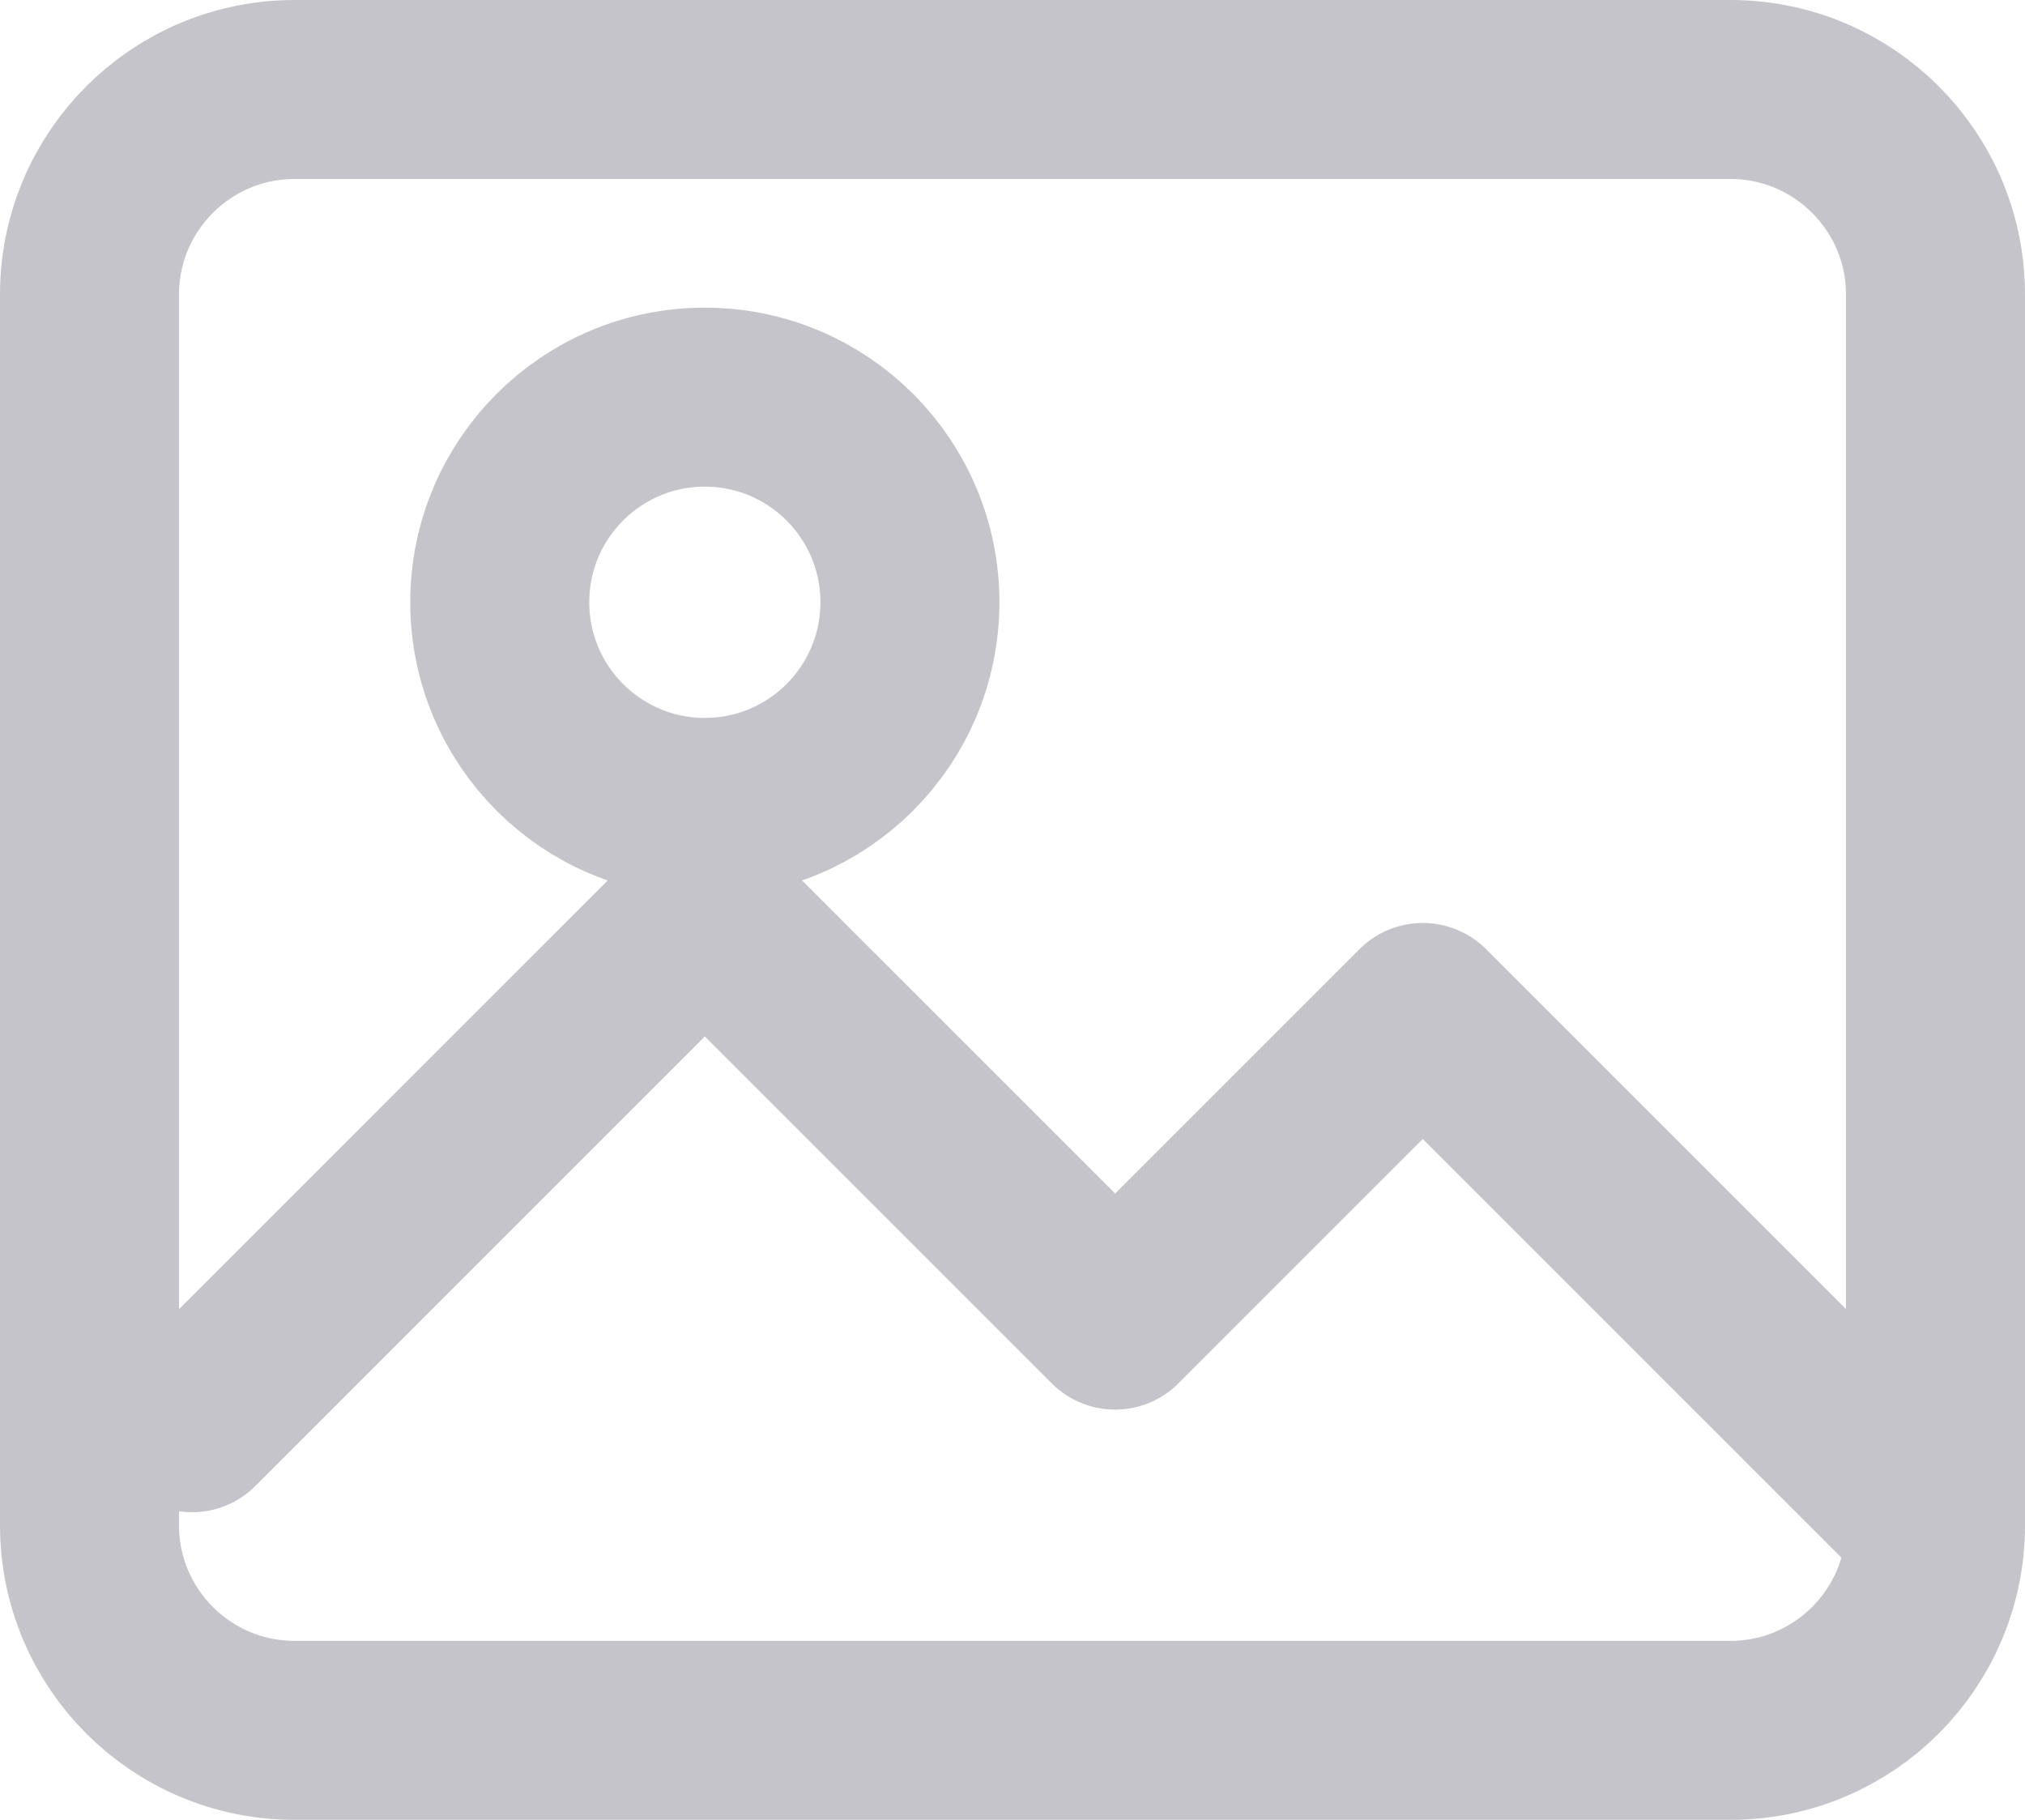
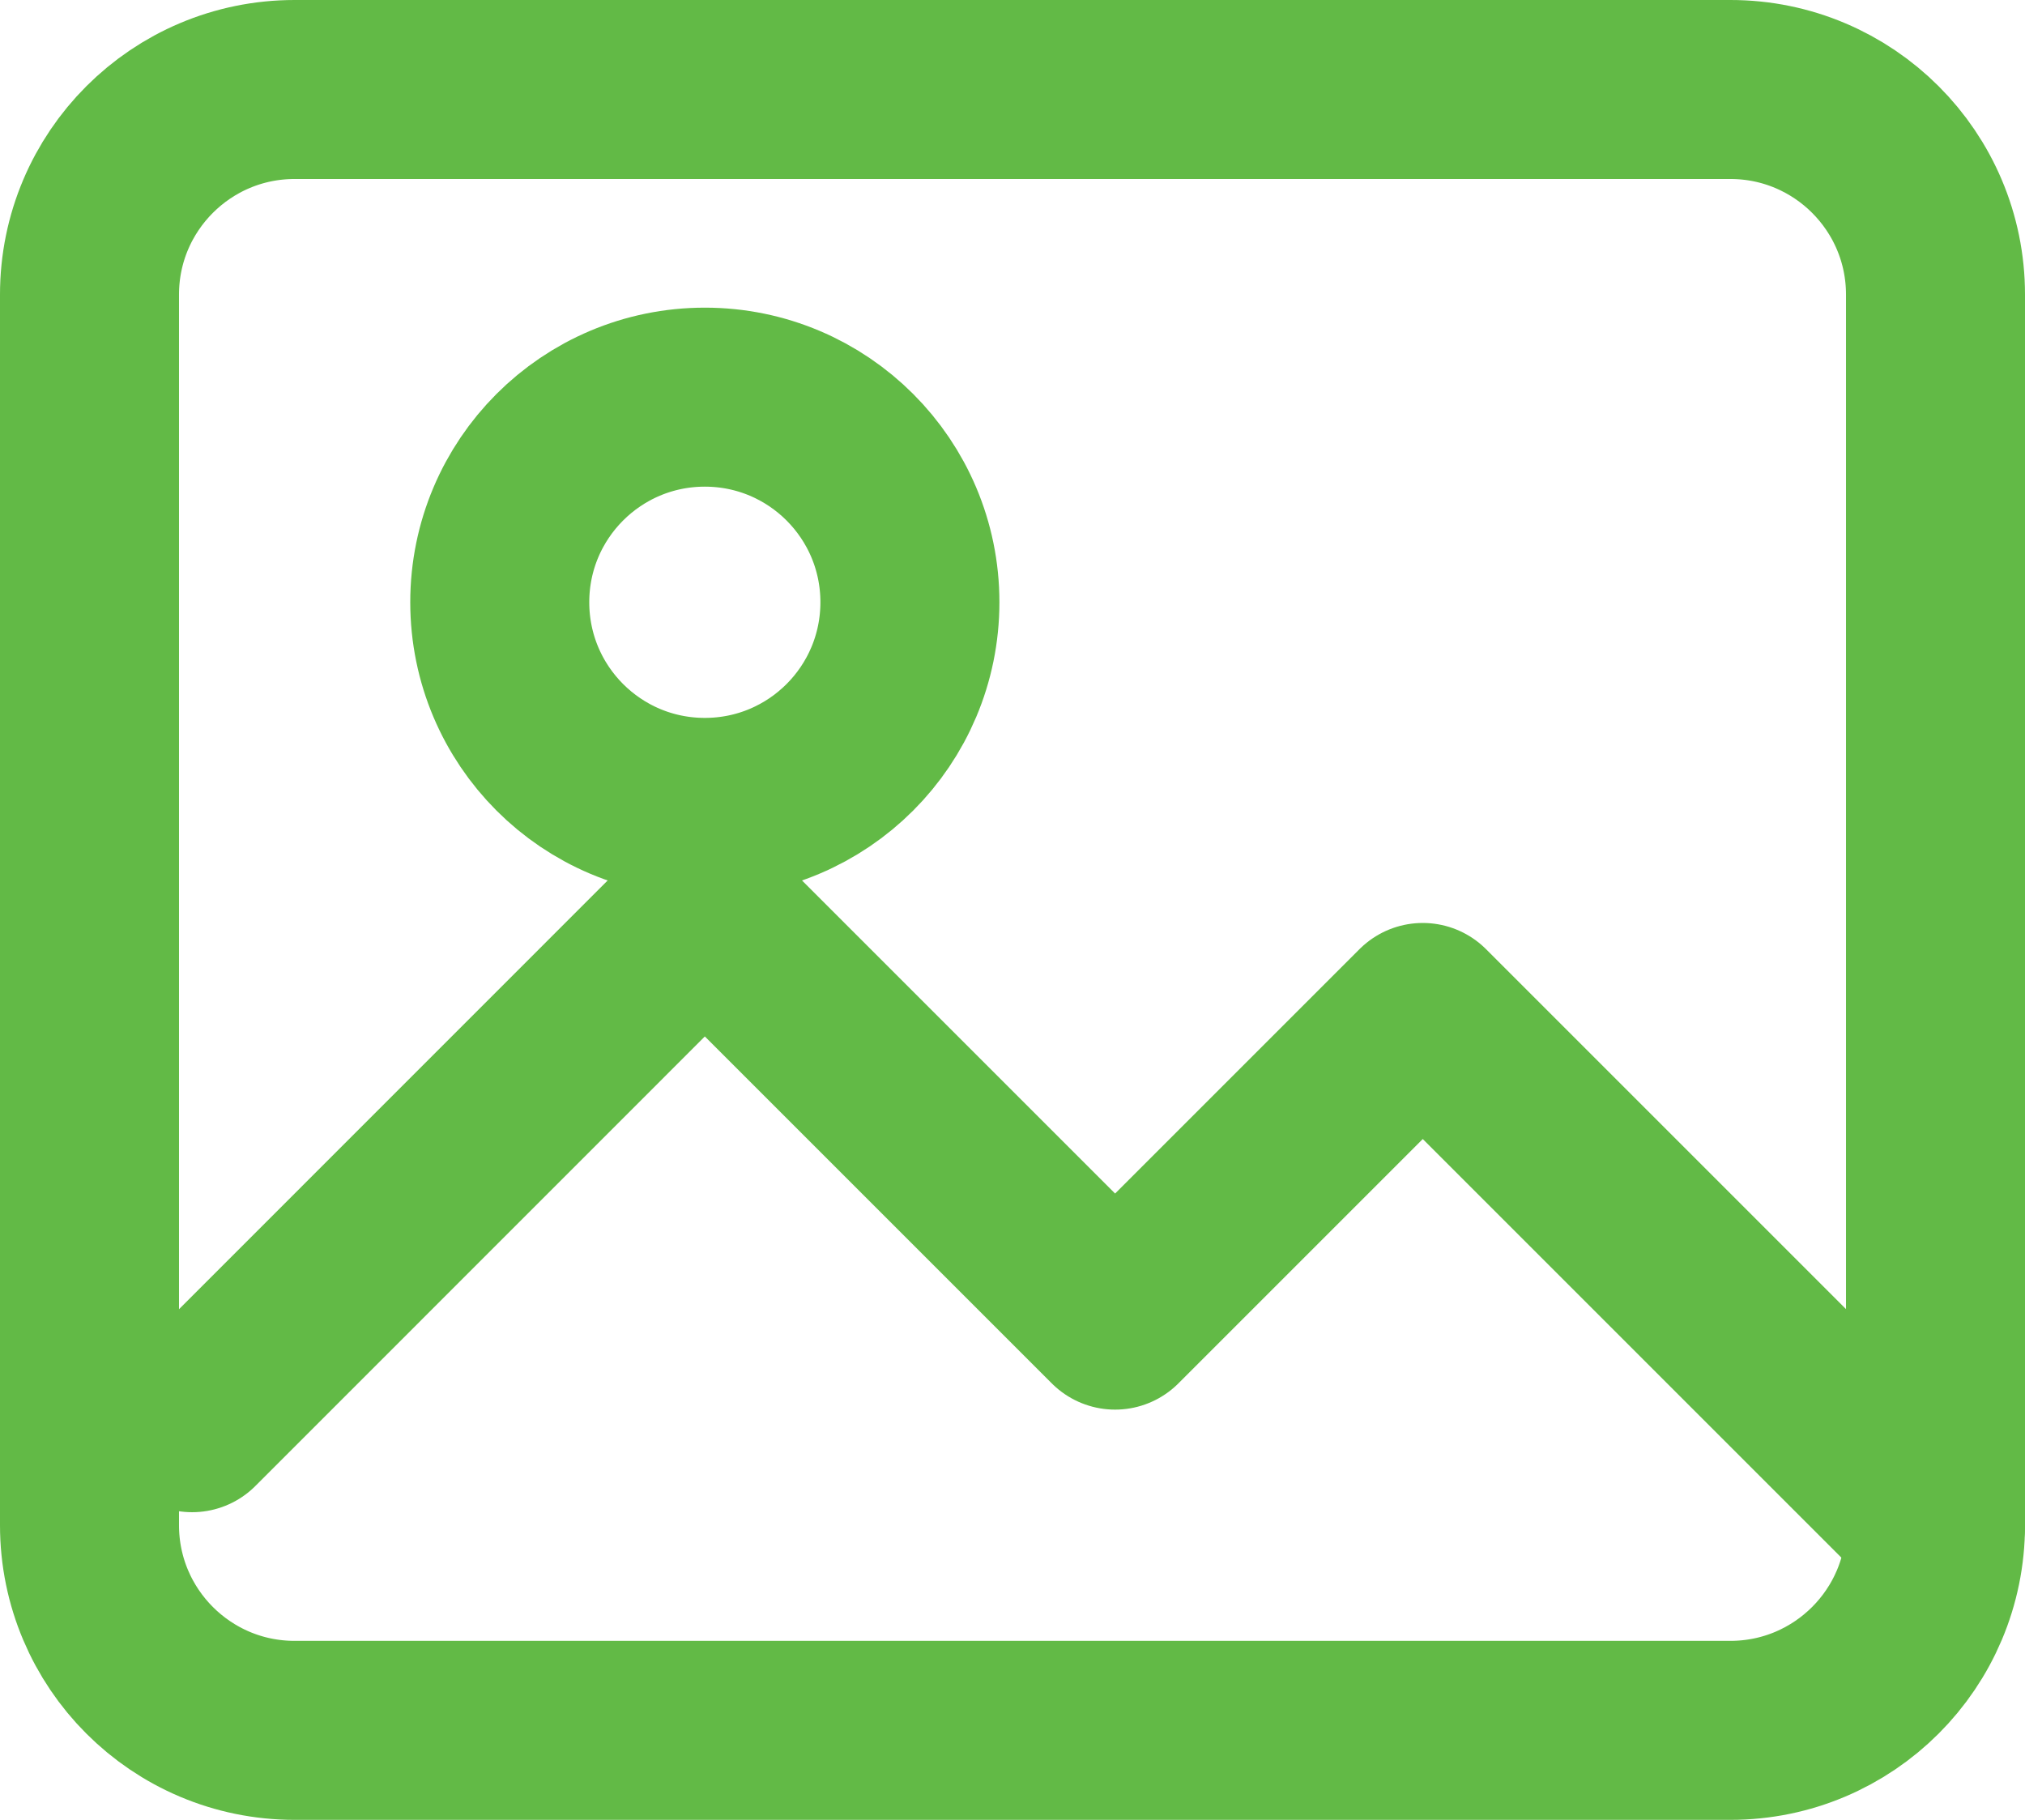
<svg xmlns="http://www.w3.org/2000/svg" preserveAspectRatio="none" overflow="visible" style="display: block;" width="18.1" height="16.267" viewBox="0 0 18.1 16.267" fill="none">
  <g id="Group">
-     <path id="Vector" d="M15.467 0.8H2.633C1.621 0.8 0.8 1.621 0.8 2.633V13.633C0.8 14.646 1.621 15.467 2.633 15.467H15.467C16.479 15.467 17.3 14.646 17.3 13.633V2.633C17.3 1.621 16.479 0.8 15.467 0.8Z" stroke="#C4C4CA" stroke-width="1.6" stroke-linecap="round" stroke-linejoin="round" />
-     <path id="Vector_2" d="M6.3 7.217C7.313 7.217 8.133 6.396 8.133 5.383C8.133 4.371 7.313 3.55 6.3 3.55C5.287 3.55 4.467 4.371 4.467 5.383C4.467 6.396 5.287 7.217 6.3 7.217Z" stroke="#C4C4CA" stroke-width="1.6" stroke-linecap="round" stroke-linejoin="round" />
-     <path id="Vector_3" d="M1.717 12.717L6.3 8.133L9.967 11.8L12.717 9.05L17.3 13.633" stroke="#C4C4CA" stroke-width="1.6" stroke-linecap="round" stroke-linejoin="round" />
+     <path id="Vector" d="M15.467 0.8H2.633C1.621 0.8 0.8 1.621 0.8 2.633V13.633C0.8 14.646 1.621 15.467 2.633 15.467H15.467C16.479 15.467 17.3 14.646 17.3 13.633V2.633C17.3 1.621 16.479 0.8 15.467 0.8Z" stroke="#62BA46" stroke-width="1.6" stroke-linecap="round" stroke-linejoin="round" />
+     <path id="Vector_2" d="M6.3 7.217C7.313 7.217 8.133 6.396 8.133 5.383C8.133 4.371 7.313 3.55 6.3 3.55C5.287 3.55 4.467 4.371 4.467 5.383C4.467 6.396 5.287 7.217 6.3 7.217Z" stroke="#62BA46" stroke-width="1.6" stroke-linecap="round" stroke-linejoin="round" />
+     <path id="Vector_3" d="M1.717 12.717L6.3 8.133L9.967 11.8L12.717 9.05L17.3 13.633" stroke="#62BA46" stroke-width="1.6" stroke-linecap="round" stroke-linejoin="round" />
  </g>
</svg>
